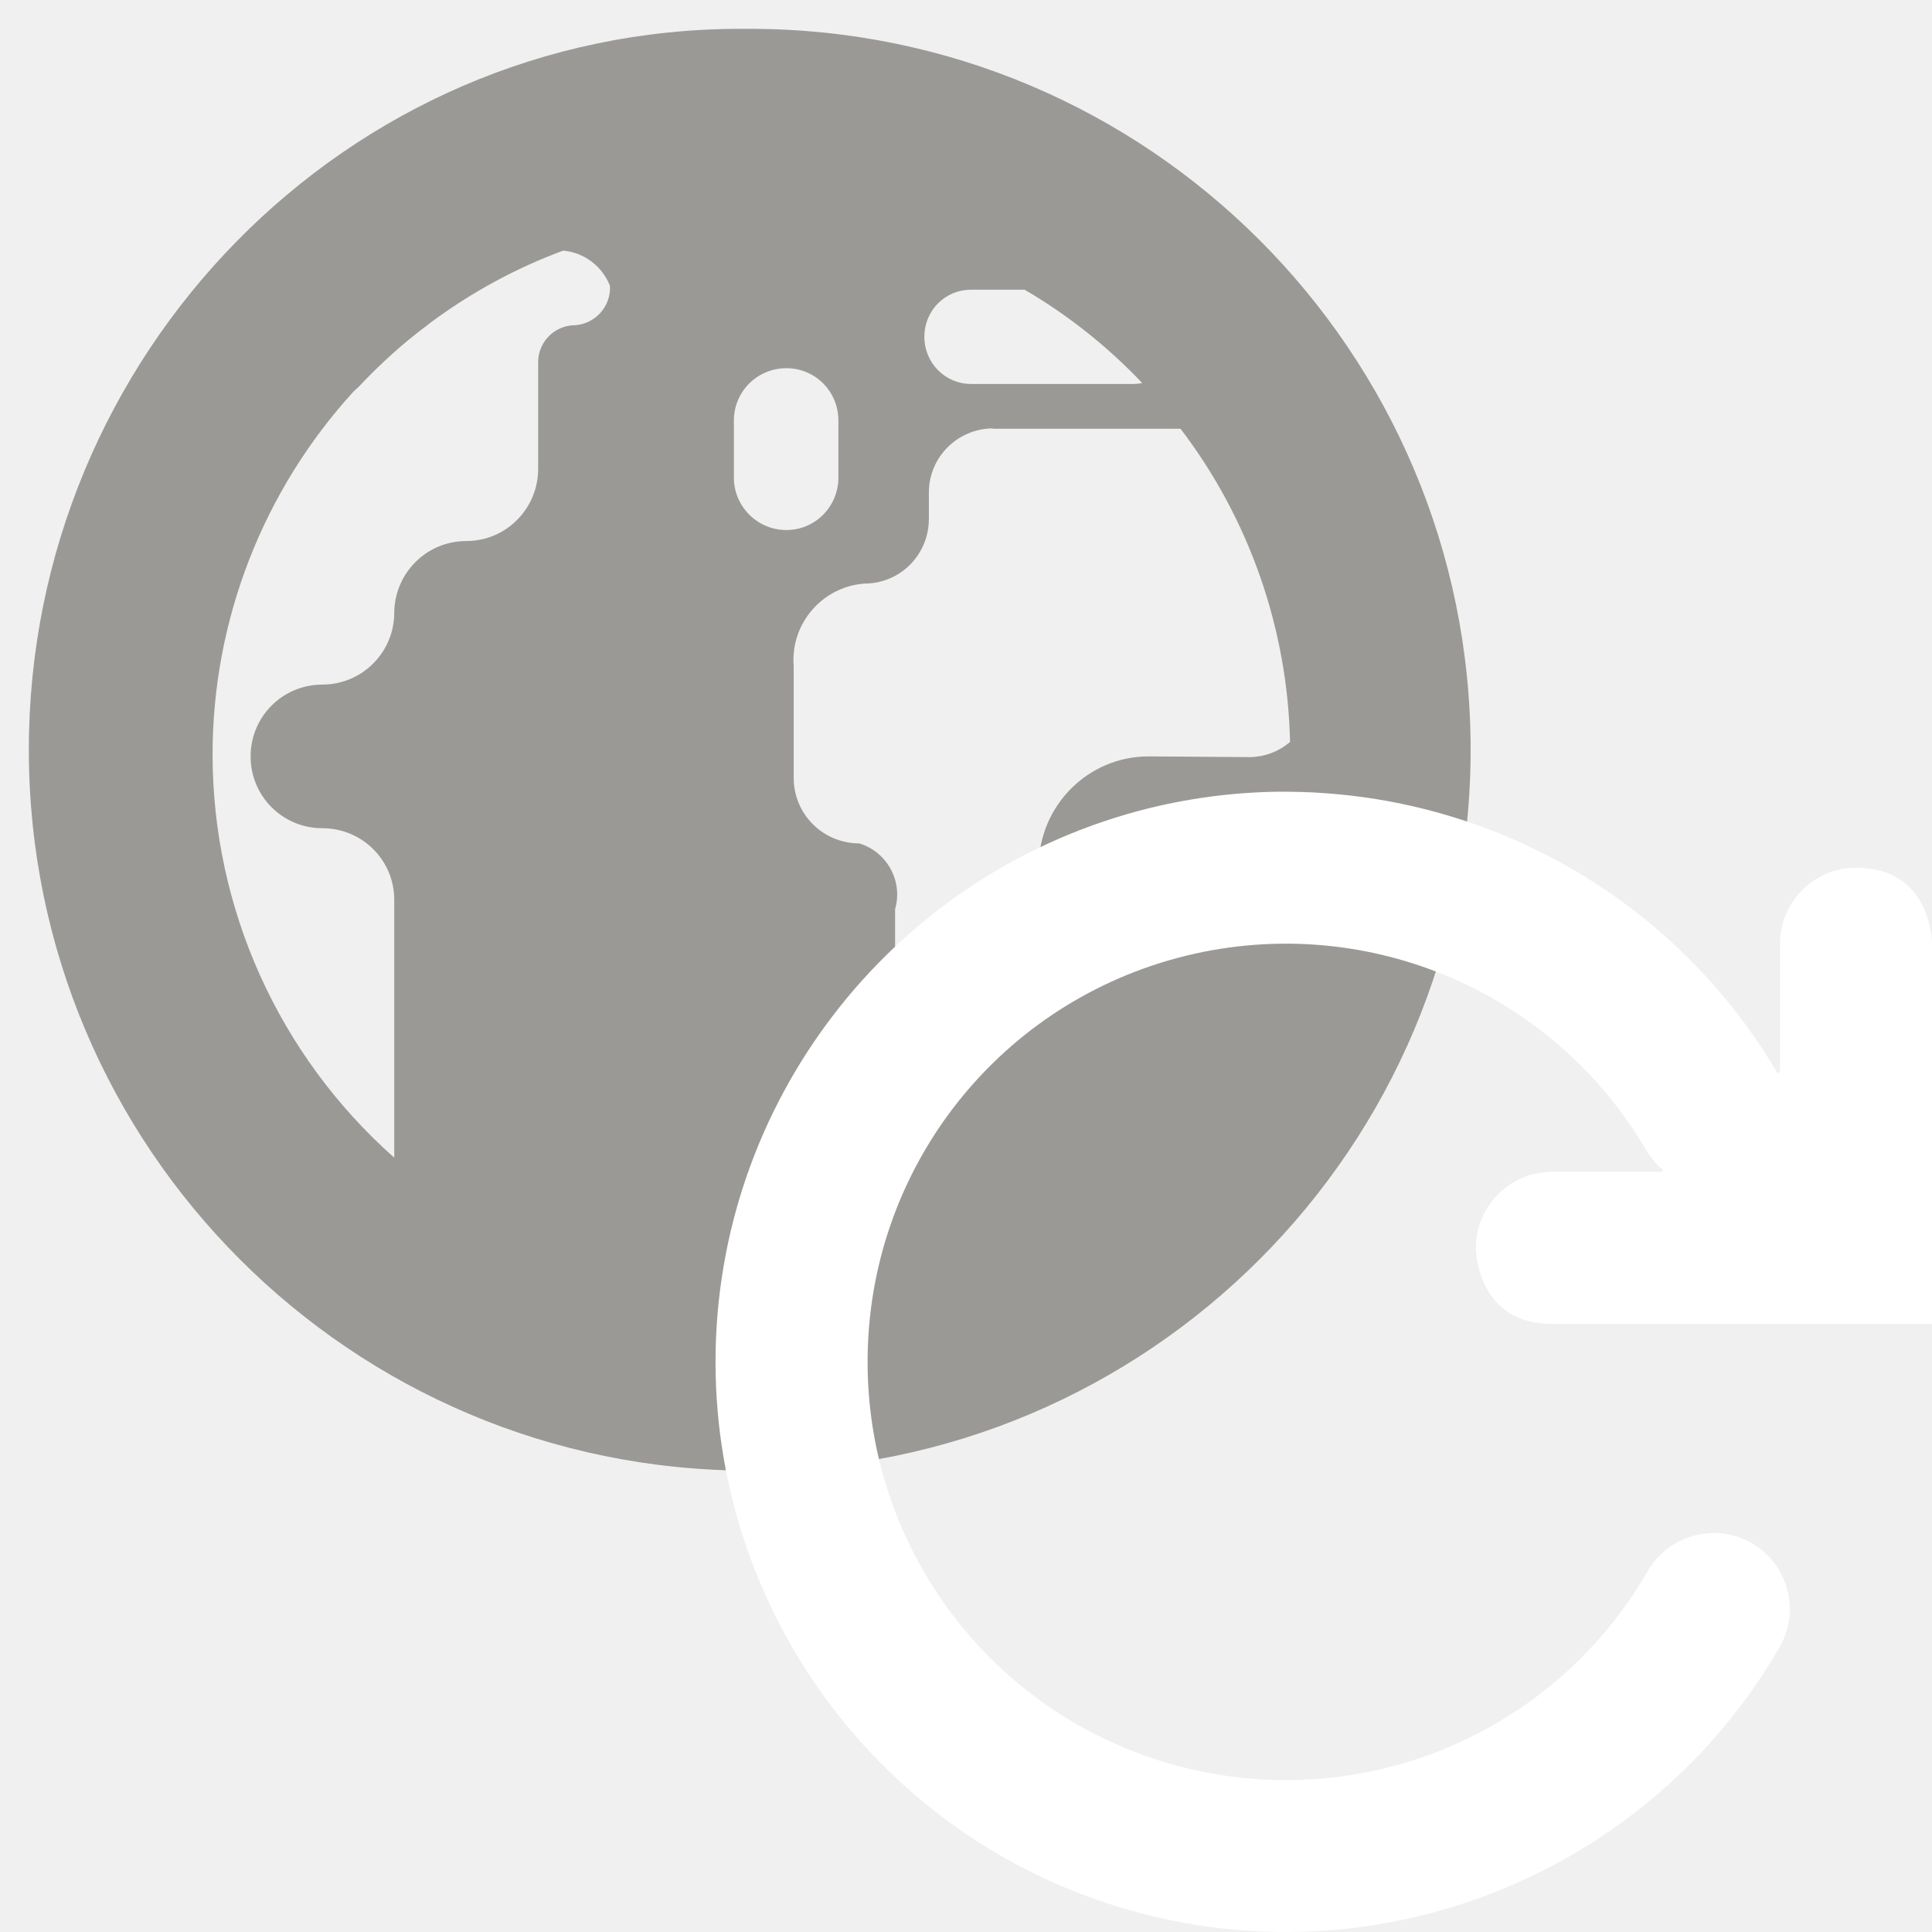
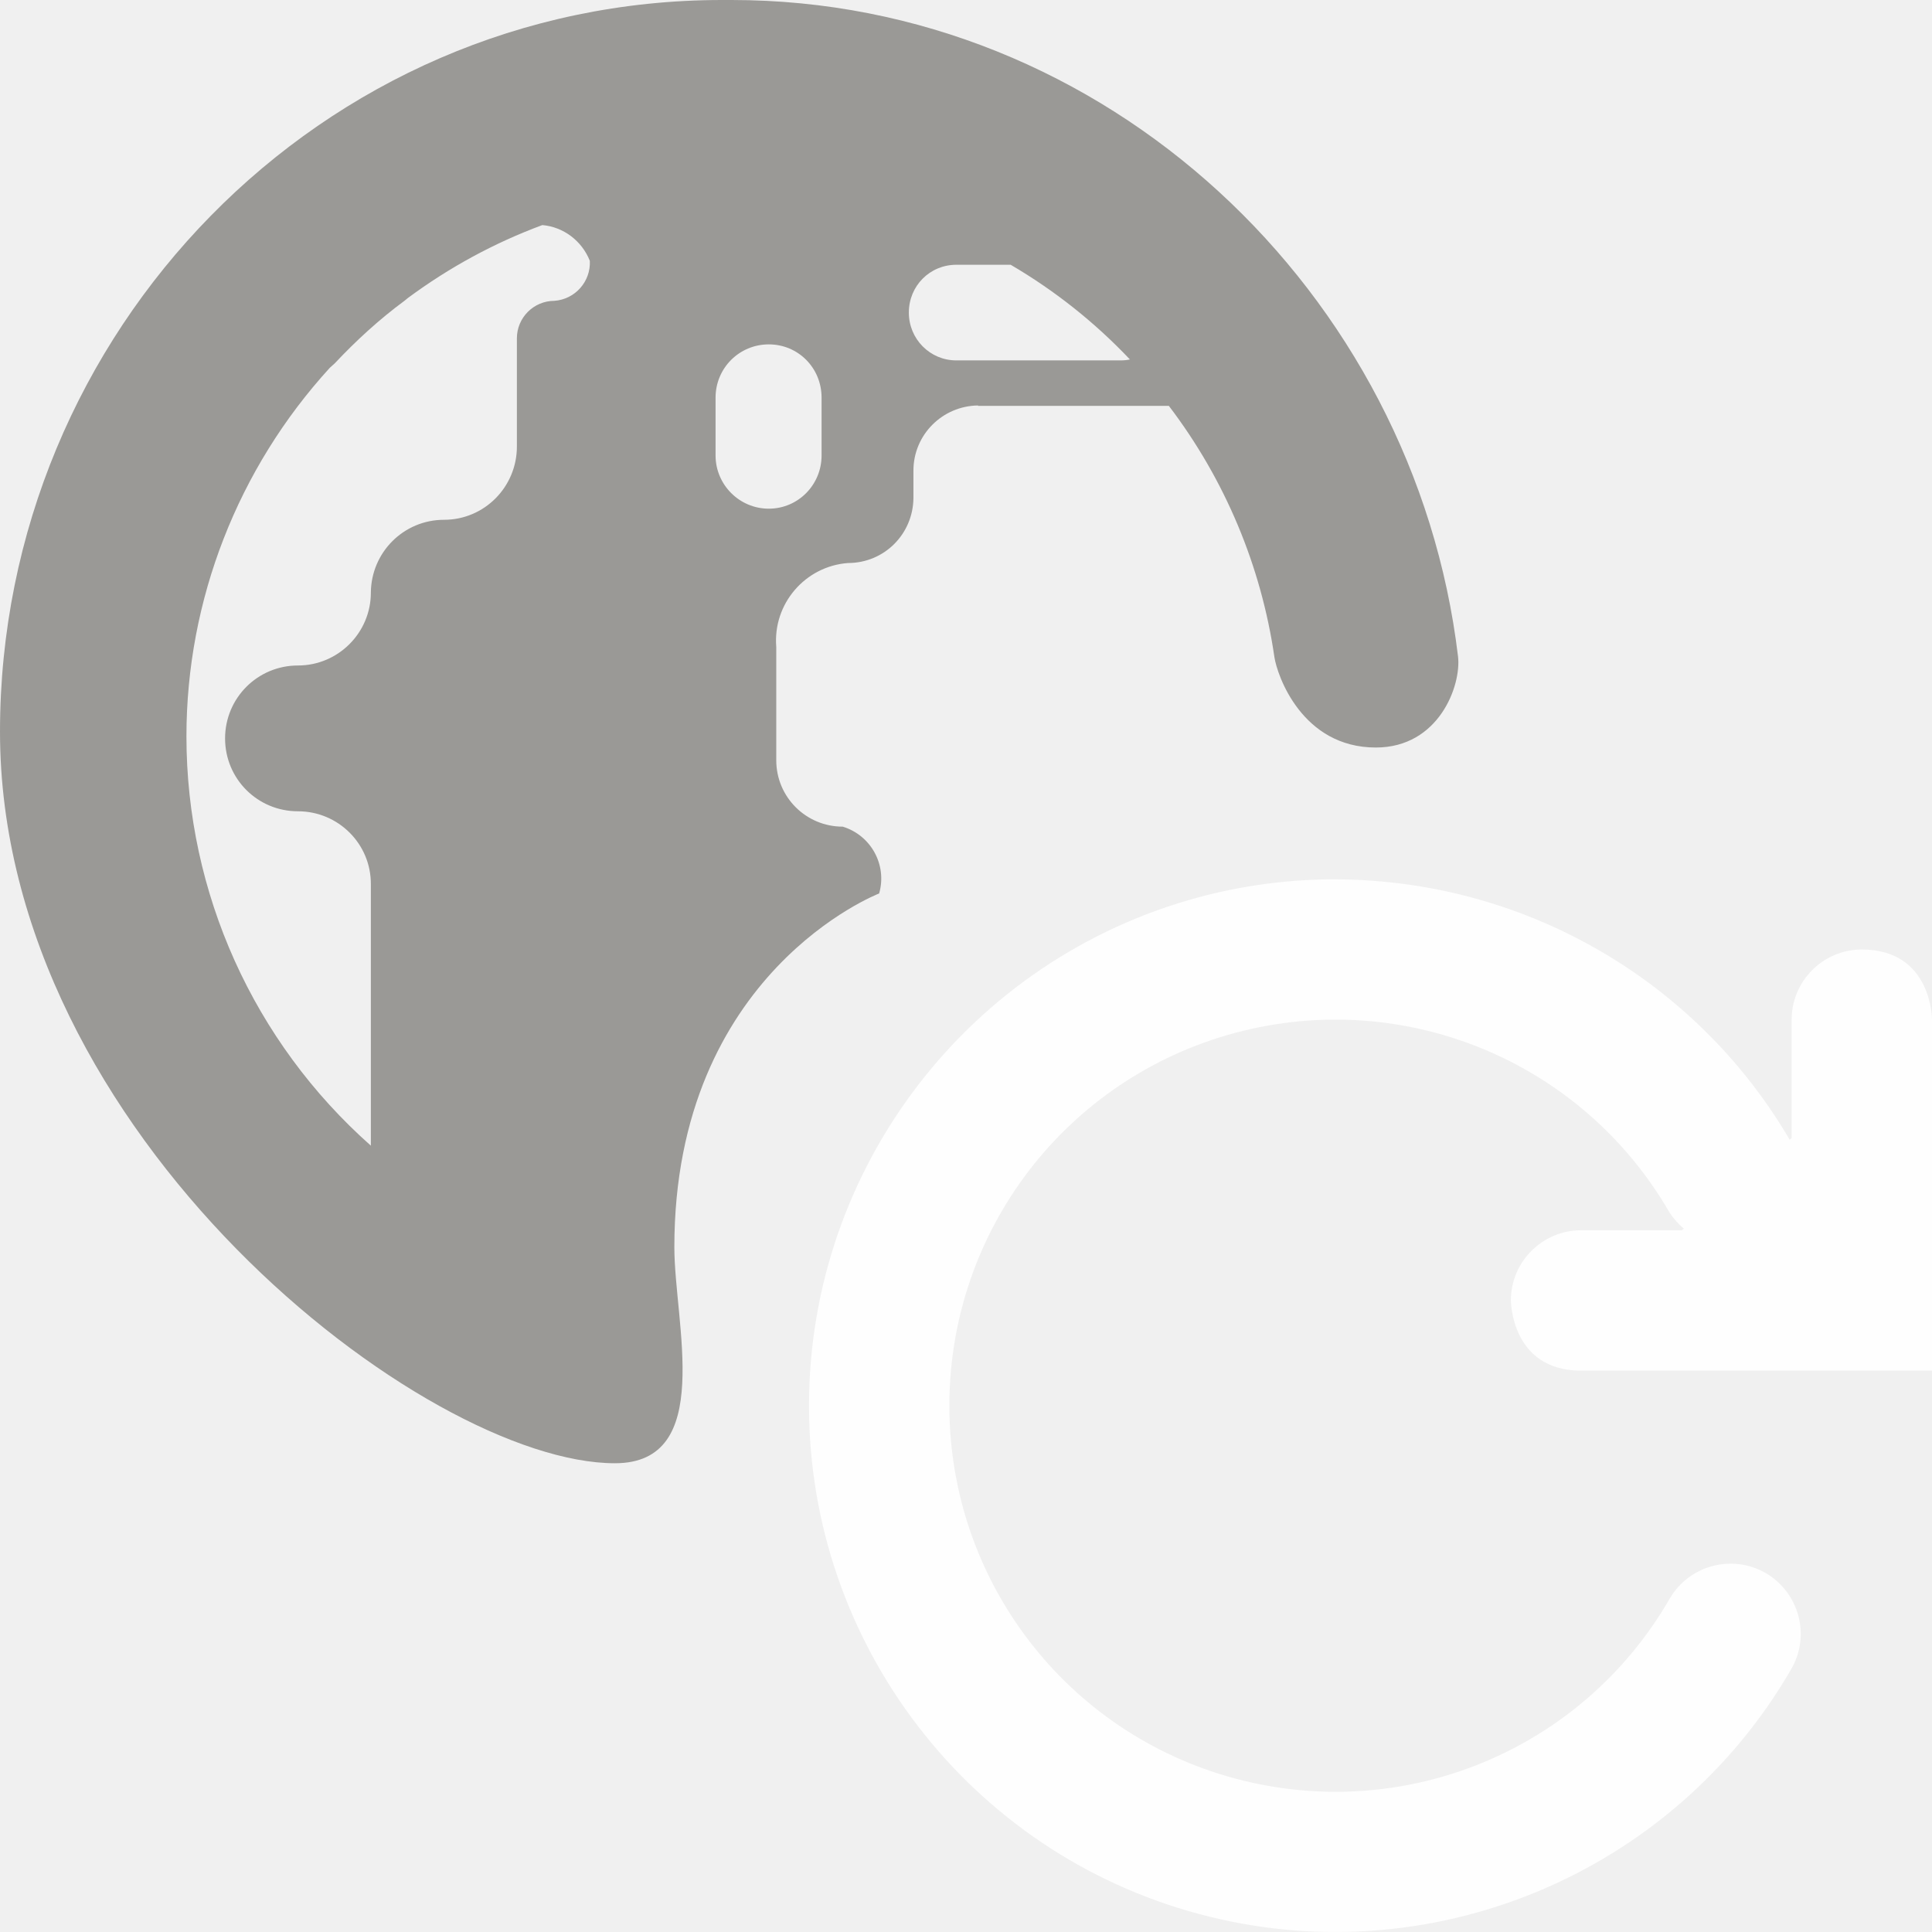
- <svg xmlns="http://www.w3.org/2000/svg" width="100%" height="100%" viewBox="0 0 67 67" version="1.1" xml:space="preserve" style="fill-rule:evenodd;clip-rule:evenodd;stroke-linejoin:round;stroke-miterlimit:2;">
-   <g transform="matrix(3.125,0,0,3.125,1,1)">
-     <path d="M7.895,0C3.516,0 0,3.625 0,8C0,12.418 3.582,16 8,16C12.418,16 16,12.418 16,8C16,3.582 12.418,0 8,0L7.895,0ZM5.926,2.461C6.16,2.48 6.363,2.633 6.449,2.852C6.461,3.078 6.289,3.273 6.062,3.289C5.836,3.289 5.652,3.473 5.652,3.699L5.652,4.883C5.652,5.324 5.297,5.684 4.855,5.684C4.414,5.684 4.059,6.039 4.055,6.48C4.055,6.918 3.699,7.277 3.258,7.277C2.816,7.277 2.461,7.633 2.461,8.074C2.461,8.516 2.816,8.871 3.258,8.871C3.699,8.871 4.059,9.227 4.055,9.672L4.055,12.527C2.773,11.391 2.039,9.762 2.039,8.051C2.039,6.559 2.602,5.121 3.605,4.023L3.66,3.973C3.895,3.723 4.148,3.492 4.422,3.289L4.461,3.258C4.91,2.926 5.402,2.656 5.93,2.461L5.926,2.461ZM10.457,2.895L11.051,2.895C11.531,3.176 11.969,3.523 12.355,3.93C12.32,3.938 12.285,3.941 12.25,3.941L10.457,3.941C10.168,3.941 9.938,3.707 9.938,3.418C9.938,3.125 10.168,2.895 10.457,2.895ZM8.406,3.766C8.727,3.766 8.984,4.023 8.984,4.348L8.984,4.98C8.984,5.301 8.727,5.562 8.406,5.562C8.086,5.562 7.824,5.301 7.824,4.98L7.824,4.348C7.824,4.023 8.086,3.766 8.406,3.766ZM10.695,4.438L12.781,4.438C13.543,5.438 13.969,6.656 13.996,7.914C13.871,8.02 13.719,8.078 13.555,8.082L12.426,8.074C11.754,8.074 11.211,8.621 11.207,9.293L11.207,10.641C11.211,11.082 10.852,11.438 10.414,11.438C9.969,11.441 9.613,11.082 9.613,10.641L9.613,9.77C9.703,9.457 9.523,9.133 9.215,9.039C8.813,9.039 8.488,8.715 8.488,8.313L8.488,7.074C8.449,6.602 8.805,6.191 9.273,6.156C9.668,6.156 9.984,5.84 9.988,5.445L9.988,5.145C9.988,4.754 10.305,4.438 10.695,4.434L10.695,4.438Z" style="fill:rgb(154,153,150);fill-rule:nonzero;" />
+ <svg xmlns="http://www.w3.org/2000/svg" width="100%" height="100%" viewBox="0 0 24 24" version="1.1" xml:space="preserve" style="fill-rule:evenodd;clip-rule:evenodd;stroke-linejoin:round;stroke-miterlimit:2;">
+   <g>
+     <path d="M8.377,15.493C8.377,16.437 8.884,18.177 7.639,18.177C5.287,18.177 0,14.108 0,9.089C0,4.118 3.994,0 8.969,0L9.089,0C13.737,0 17.571,3.631 18.112,8.154C18.155,8.515 17.875,9.286 17.091,9.286C16.174,9.286 15.865,8.39 15.831,8.162C15.667,7.032 15.217,5.957 14.52,5.042L12.15,5.042L12.15,5.037C11.707,5.042 11.347,5.401 11.347,5.845L11.347,6.186C11.343,6.635 10.984,6.994 10.535,6.994C10.003,7.033 9.599,7.5 9.643,8.037L9.643,9.444C9.643,9.901 10.012,10.269 10.469,10.269C10.819,10.376 11.023,10.744 10.921,11.099C10.921,11.099 8.377,12.076 8.377,15.493ZM6.737,2.796L6.732,2.796L6.737,2.796C6.137,3.018 5.578,3.324 5.068,3.701L5.024,3.737C4.712,3.967 4.425,4.23 4.158,4.514L4.096,4.57C2.956,5.818 2.316,7.452 2.316,9.147C2.316,11.09 3.15,12.941 4.607,14.232L4.607,10.988C4.611,10.483 4.202,10.078 3.701,10.078C3.199,10.078 2.796,9.675 2.796,9.173C2.796,8.672 3.199,8.267 3.701,8.267C4.202,8.267 4.607,7.859 4.607,7.362C4.611,6.861 5.015,6.457 5.516,6.457C6.018,6.457 6.421,6.048 6.421,5.547L6.421,4.202C6.421,3.946 6.63,3.737 6.887,3.737C7.145,3.718 7.34,3.497 7.327,3.24C7.229,2.993 7.001,2.819 6.737,2.796ZM9.55,4.278C9.186,4.278 8.889,4.57 8.889,4.94L8.889,5.658C8.889,6.022 9.186,6.319 9.55,6.319C9.915,6.319 10.206,6.022 10.206,5.658L10.206,4.94C10.206,4.57 9.915,4.278 9.55,4.278ZM11.88,3.289C11.552,3.289 11.29,3.55 11.29,3.883C11.29,4.211 11.552,4.477 11.88,4.477L13.917,4.477C13.957,4.477 13.996,4.474 14.036,4.465C13.598,4.002 13.1,3.608 12.555,3.289L11.88,3.289Z" style="fill:rgb(154,153,150);" />
  </g>
-   <g transform="matrix(2.63664,0,0,2.63664,24.8138,24.8185)">
-     <path d="M7.406,1C6.793,1.008 6.172,1.09 5.559,1.254C2.285,2.133 0,5.109 0,8.5C0,11.891 2.285,14.867 5.559,15.742C8.832,16.621 12.301,15.184 13.996,12.25C14.273,11.77 14.105,11.16 13.629,10.883C13.152,10.609 12.539,10.773 12.262,11.25C11.016,13.41 8.484,14.457 6.074,13.812C3.668,13.168 2,10.992 2,8.5C2,6.004 3.668,3.832 6.074,3.187C8.484,2.543 11.016,3.59 12.262,5.75C12.32,5.836 12.387,5.914 12.465,5.977L12.445,5.992L12.438,6L11,6C10.449,6 10,6.449 10,7C10,7 10,8 11,8L16,8L16,3C16,3 16.004,2 15,2C14.449,2 14,2.449 14,3L14,4.687L13.984,4.699L13.973,4.711C12.695,2.531 10.441,1.191 8.02,1.02C7.816,1.004 7.613,1 7.406,1Z" style="fill:white;fill-rule:nonzero;" />
+   <g transform="matrix(0.871897,0,0,0.871897,10.0497,10.0513)">
+     <path d="M7.406,1C6.793,1.008 6.172,1.09 5.559,1.254C2.285,2.133 0,5.109 0,8.5C0,11.891 2.285,14.867 5.559,15.742C8.832,16.621 12.301,15.184 13.996,12.25C14.273,11.77 14.105,11.16 13.629,10.883C13.152,10.609 12.539,10.773 12.262,11.25C11.016,13.41 8.484,14.457 6.074,13.812C3.668,13.168 2,10.992 2,8.5C2,6.004 3.668,3.832 6.074,3.187C8.484,2.543 11.016,3.59 12.262,5.75C12.32,5.836 12.387,5.914 12.465,5.977L12.445,5.992L12.438,6L11,6C10.449,6 10,6.449 10,7C10,7 10,8 11,8L16,8L16,3C16,3 16.004,2 15,2C14.449,2 14,2.449 14,3L14,4.687L13.984,4.699L13.973,4.711C12.695,2.531 10.441,1.191 8.02,1.02C7.816,1.004 7.613,1 7.406,1Z" style="fill:rgb(254,254,254);fill-rule:nonzero;" />
  </g>
</svg>
